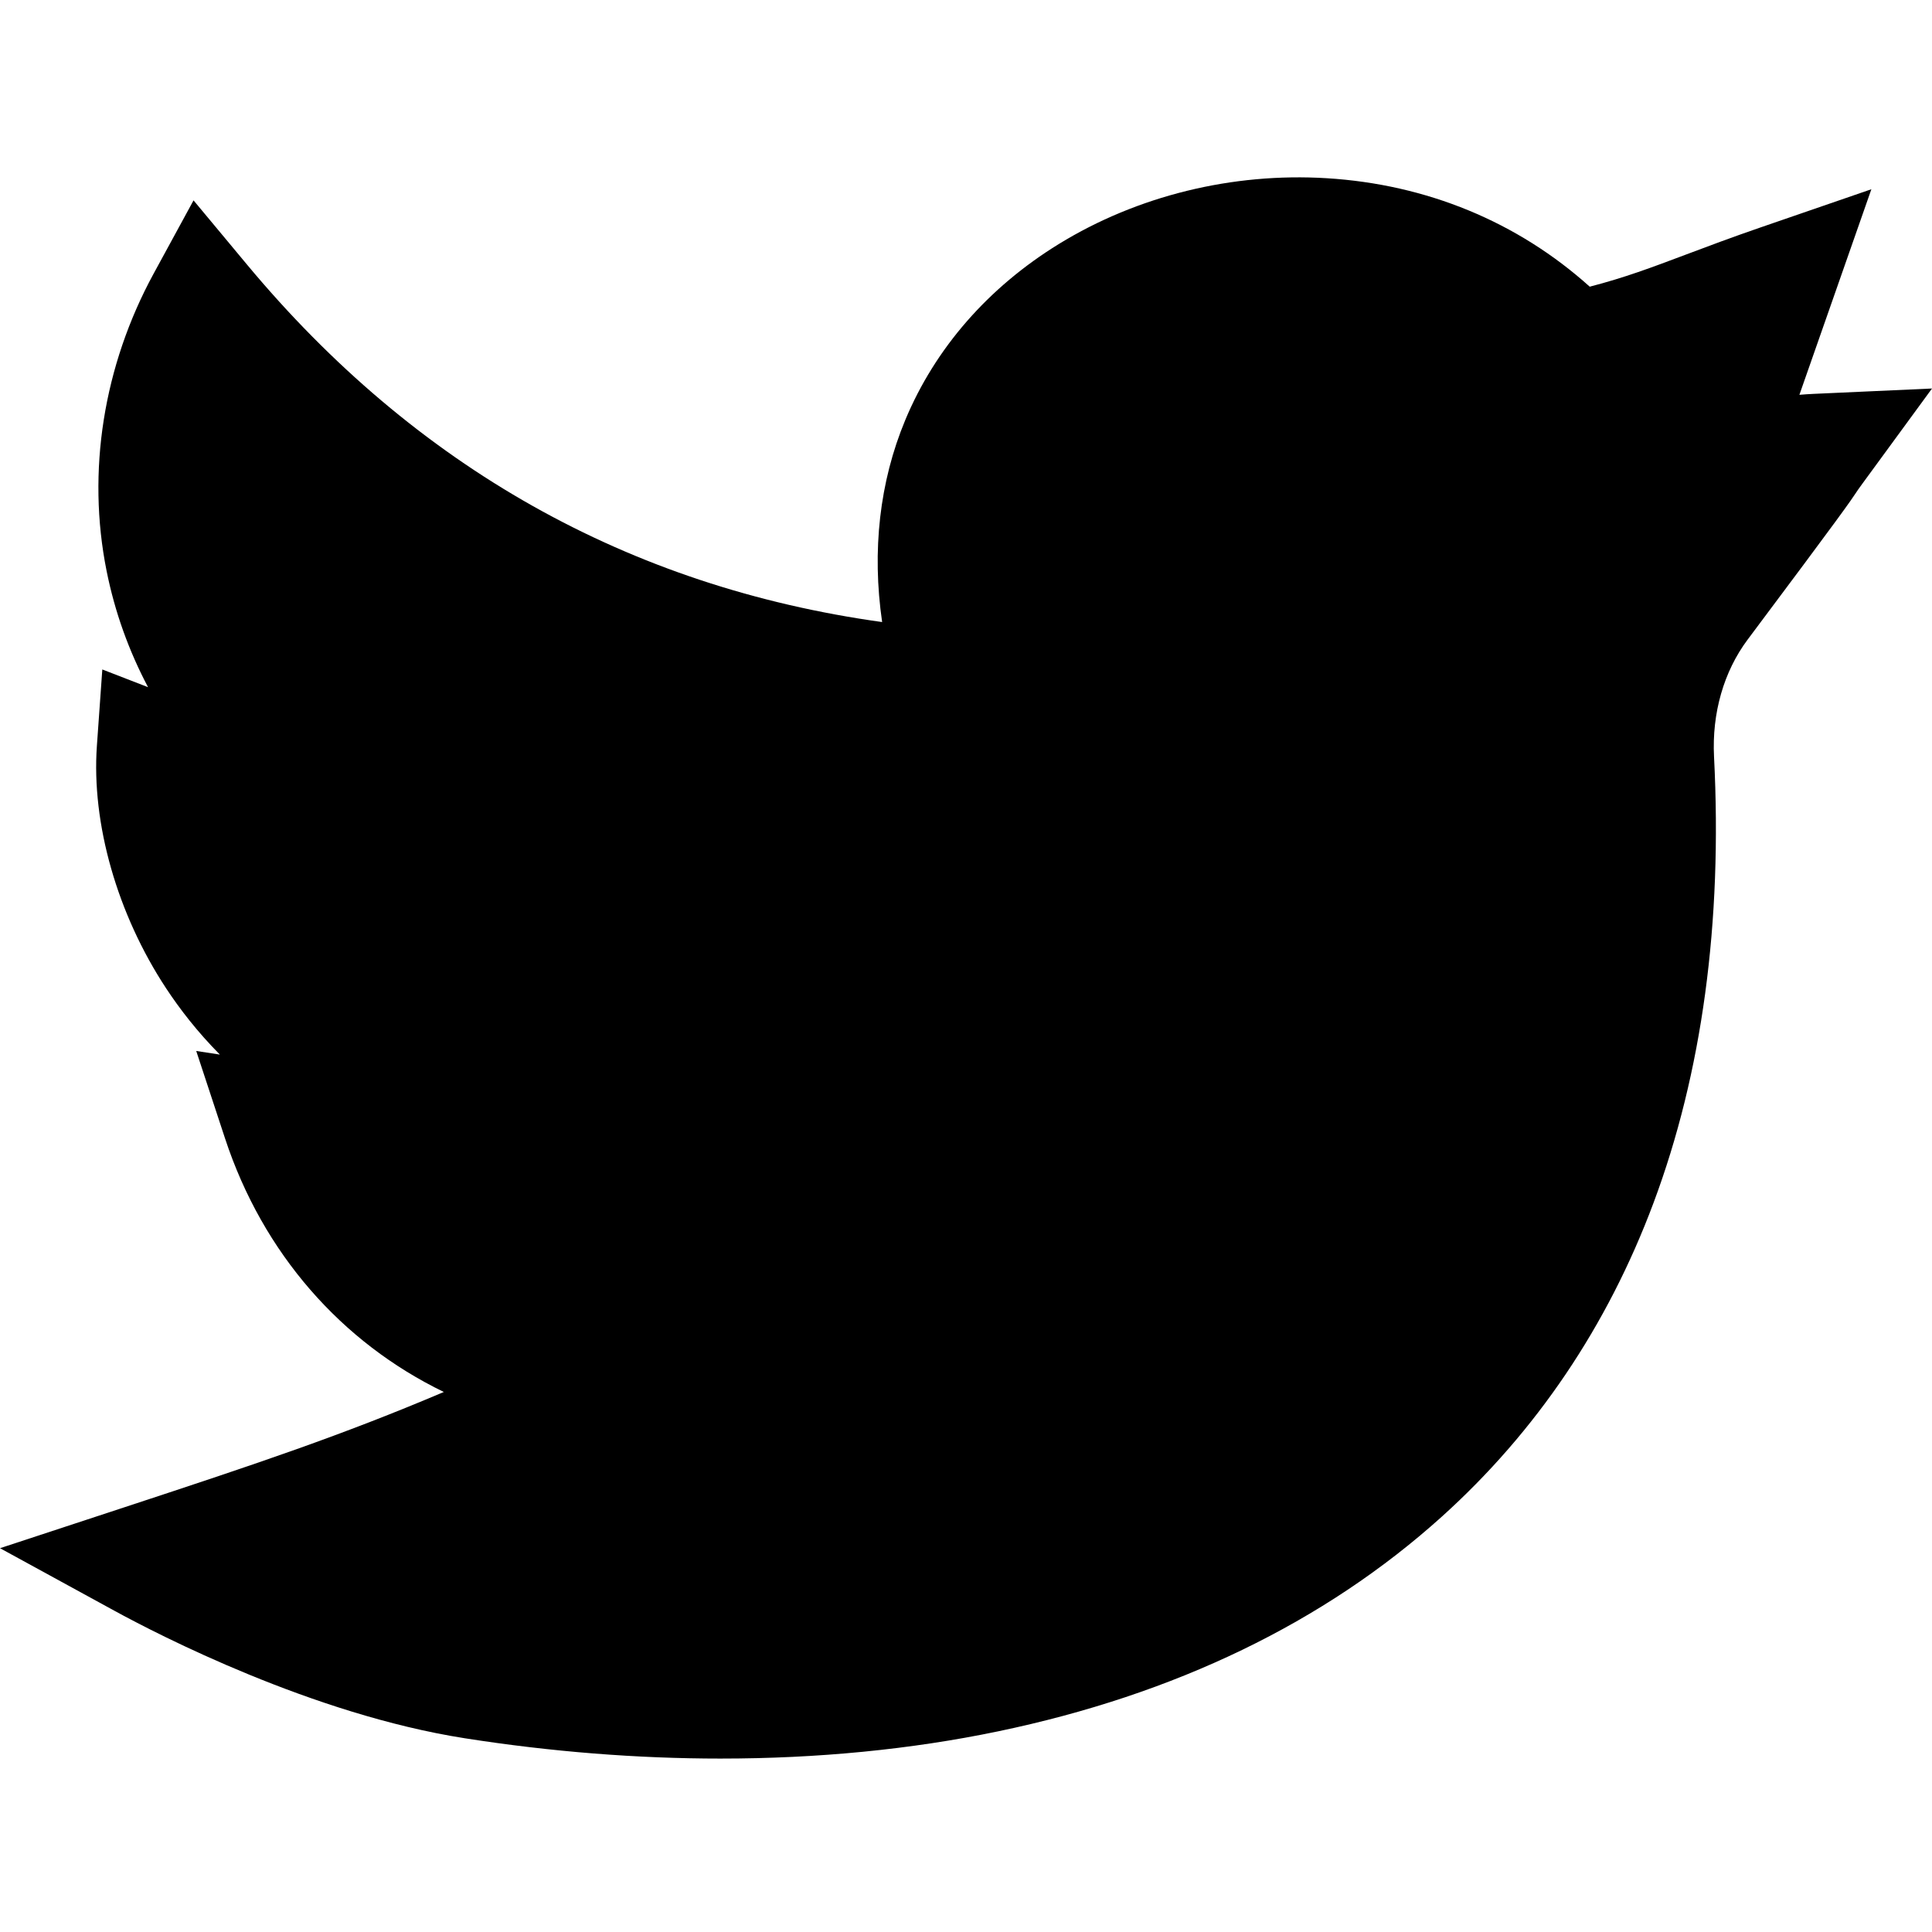
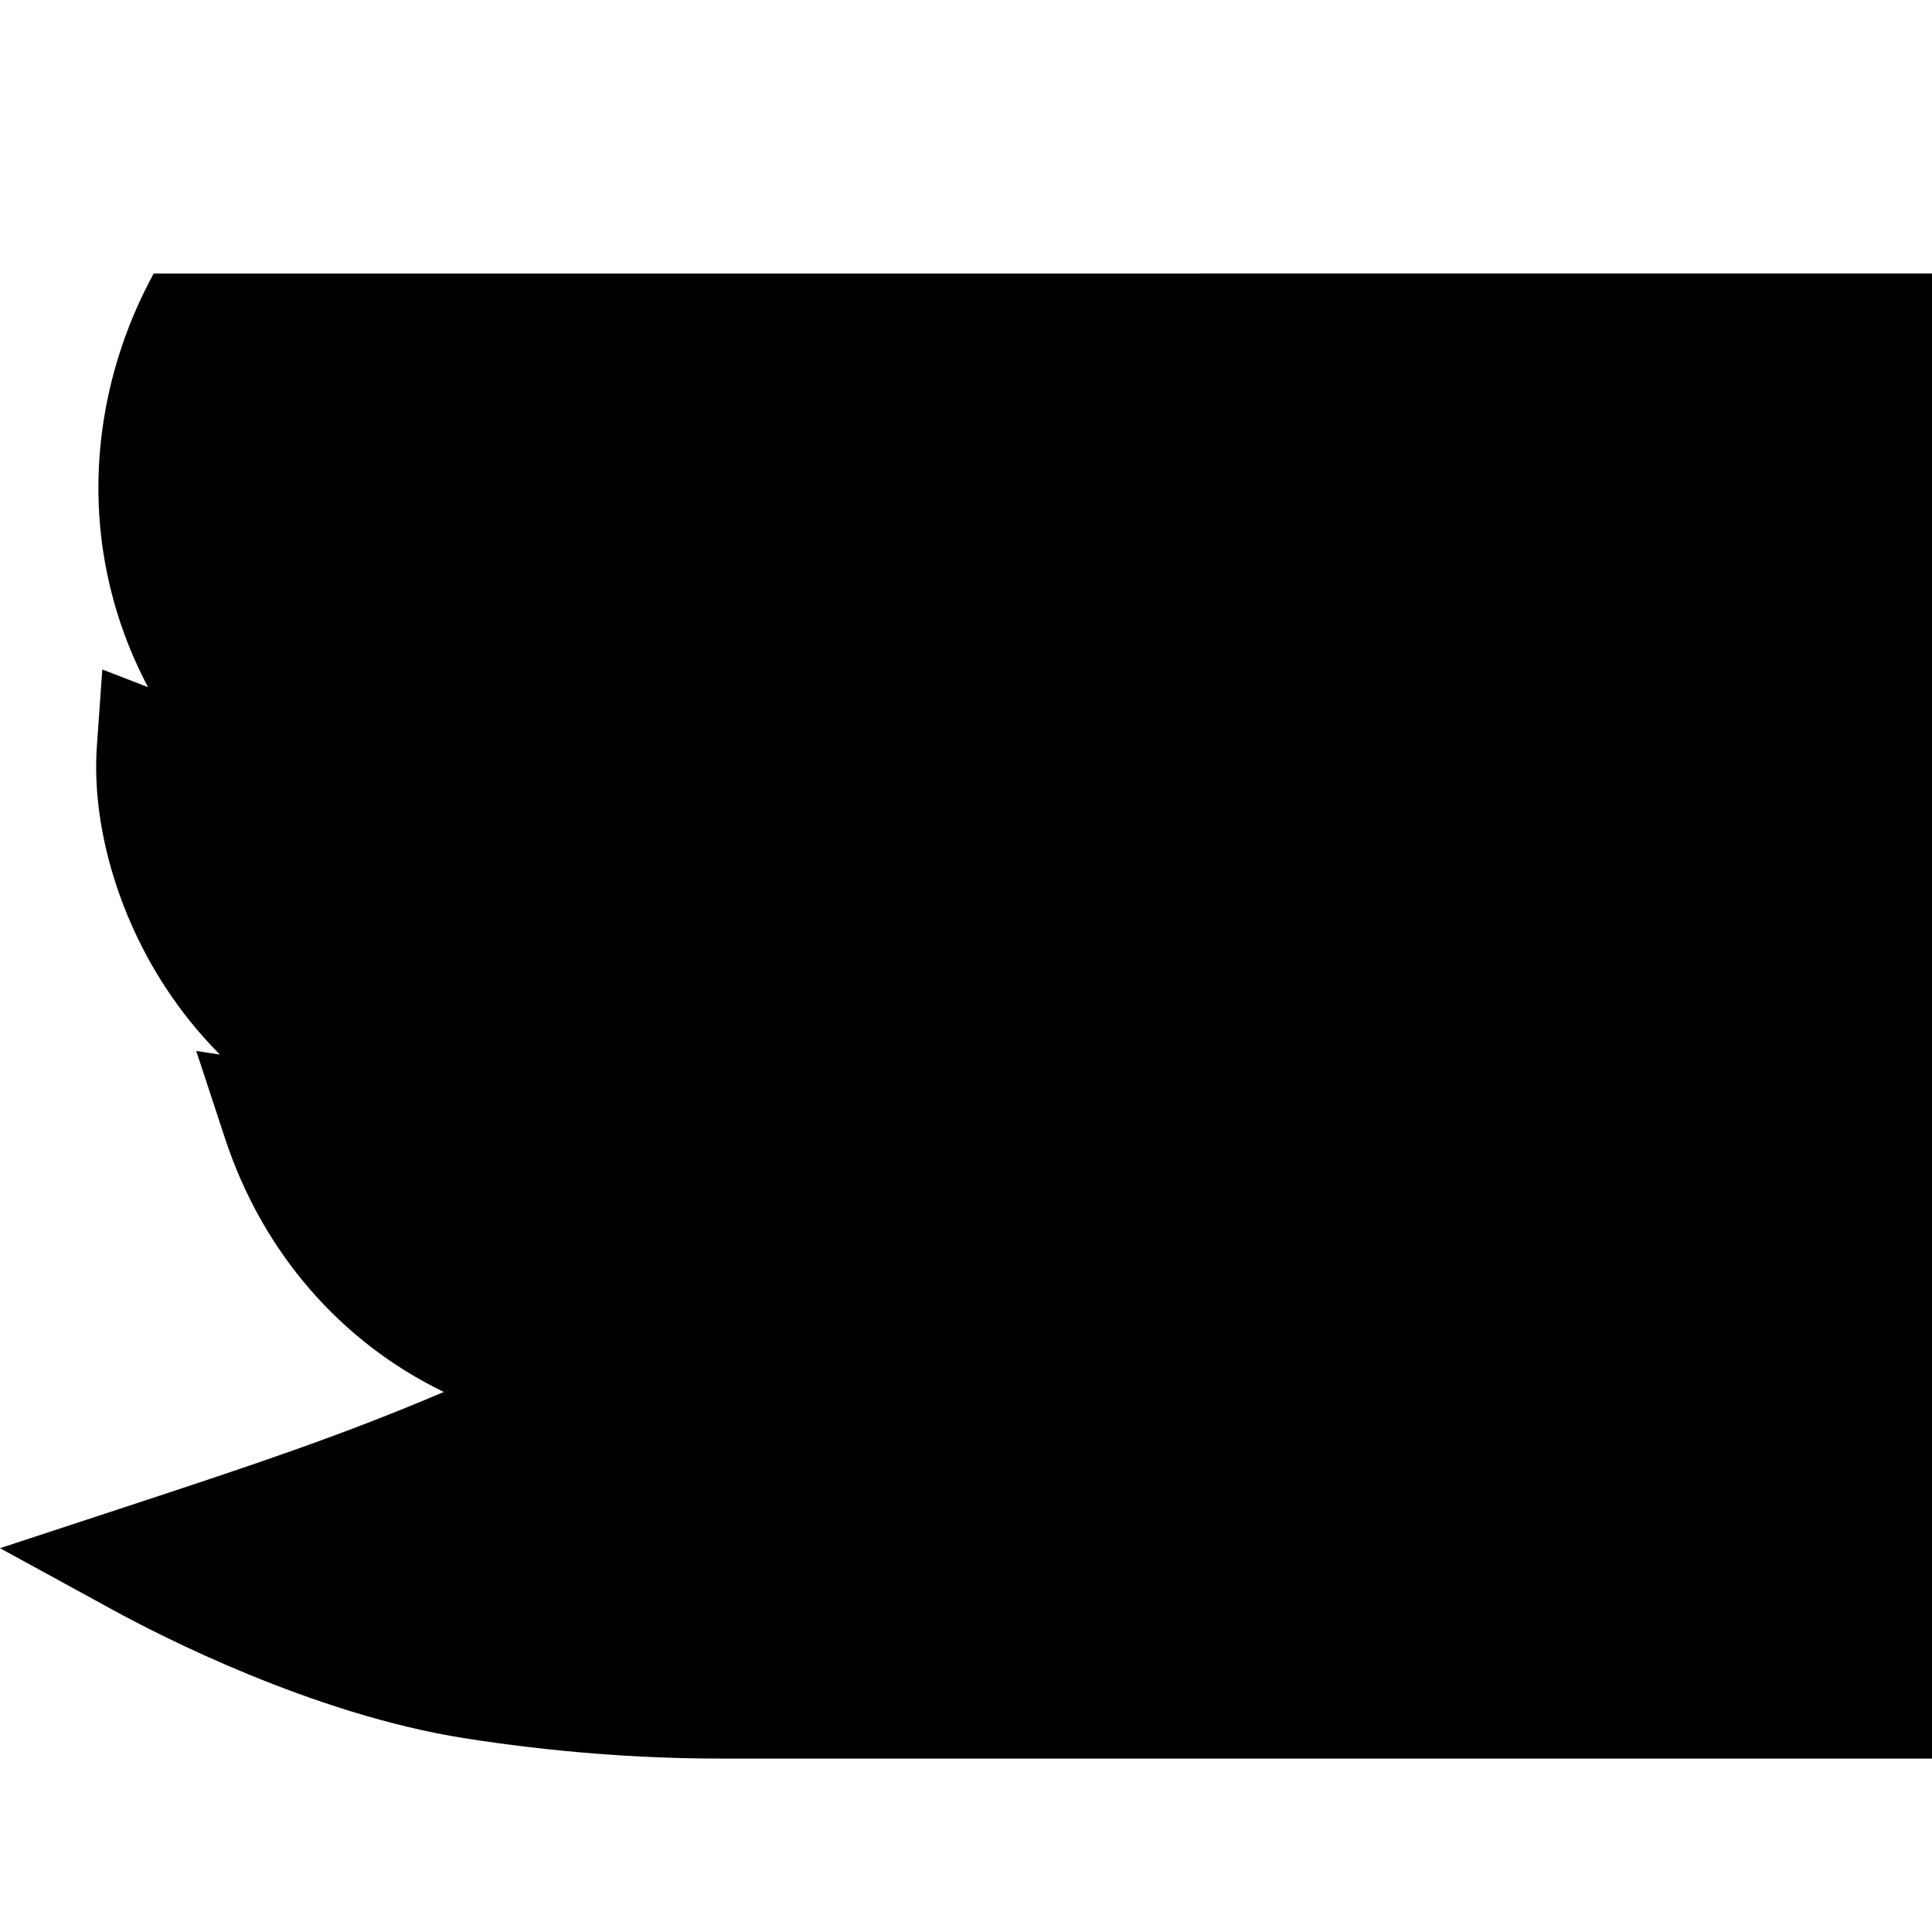
<svg xmlns="http://www.w3.org/2000/svg" viewBox="0 -47 512.002 512">
-   <path d="m191.012 419.043c-22.141 0-44.93-1.793-67.855-5.387-40.379-6.336-81.254-27.457-92.82-33.781l-30.336-16.586 32.844-10.801c35.902-11.805 57.742-19.129 84.777-30.598-27.07-13.109-47.934-36.691-57.977-67.176l-7.641-23.195 6.266.957c-5.941-5.988-10.633-12.066-14.27-17.594-12.934-19.645-19.781-43.648-18.324-64.219l1.438-20.246 12.121 4.695c-5.113-9.656-8.809-19.969-10.98-30.777-5.293-26.359-.863-54.363 12.477-78.852l10.559-19.383 14.121 16.961c44.66 53.648 101.227 85.473 168.363 94.789-2.742-18.902-.688-37.145 6.113-53.496 7.918-19.039 22.004-35.184 40.723-46.691 20.789-12.777 46-18.969 70.988-17.434 26.512 1.629 50.582 11.562 69.699 28.746 9.336-2.426 16.215-5.016 25.512-8.516 5.594-2.105 11.938-4.496 19.875-7.23l29.25-10.078-19.074 54.477c1.258-.105 2.555-.195 3.91-.254l31.234-1.414-18.461 25.23c-1.059 1.445-1.328 1.855-1.703 2.422-1.488 2.242-3.34 5.031-28.68 38.867-6.344 8.473-9.512 19.508-8.922 31.078 2.246 43.969-3.148 83.75-16.043 118.234-12.195 32.625-31.094 60.617-56.164 83.199-31.023 27.938-70.582 47.066-117.582 56.848-23.055 4.797-47.812 7.203-73.438 7.203zm0 0" />
+   <path d="m191.012 419.043c-22.141 0-44.93-1.793-67.855-5.387-40.379-6.336-81.254-27.457-92.82-33.781l-30.336-16.586 32.844-10.801c35.902-11.805 57.742-19.129 84.777-30.598-27.07-13.109-47.934-36.691-57.977-67.176l-7.641-23.195 6.266.957c-5.941-5.988-10.633-12.066-14.27-17.594-12.934-19.645-19.781-43.648-18.324-64.219l1.438-20.246 12.121 4.695c-5.113-9.656-8.809-19.969-10.98-30.777-5.293-26.359-.863-54.363 12.477-78.852l1458593-19.383 14.121 16.961c44.66 53.648 101.227 85.473 168.363 94.789-2.742-18.902-.688-37.145 6.113-53.496 7.918-19.039 22.004-35.184 40.723-46.691 20.789-12.777 46-18.969 70.988-17.434 26.512 1.629 50.582 11.562 69.699 28.746 9.336-2.426 16.215-5.016 25.512-8.516 5.594-2.105 11.938-4.496 19.875-7.23l29.25-10.078-19.074 54.477c1.258-.105 2.555-.195 3.91-.254l31.234-1.414-18.461 25.23c-1.059 1.445-1.328 1.855-1.703 2.422-1.488 2.242-3.34 5.031-28.68 38.867-6.344 8.473-9.512 19.508-8.922 31.078 2.246 43.969-3.148 83.75-16.043 118.234-12.195 32.625-31.094 60.617-56.164 83.199-31.023 27.938-70.582 47.066-117.582 56.848-23.055 4.797-47.812 7.203-73.438 7.203zm0 0" />
</svg>
